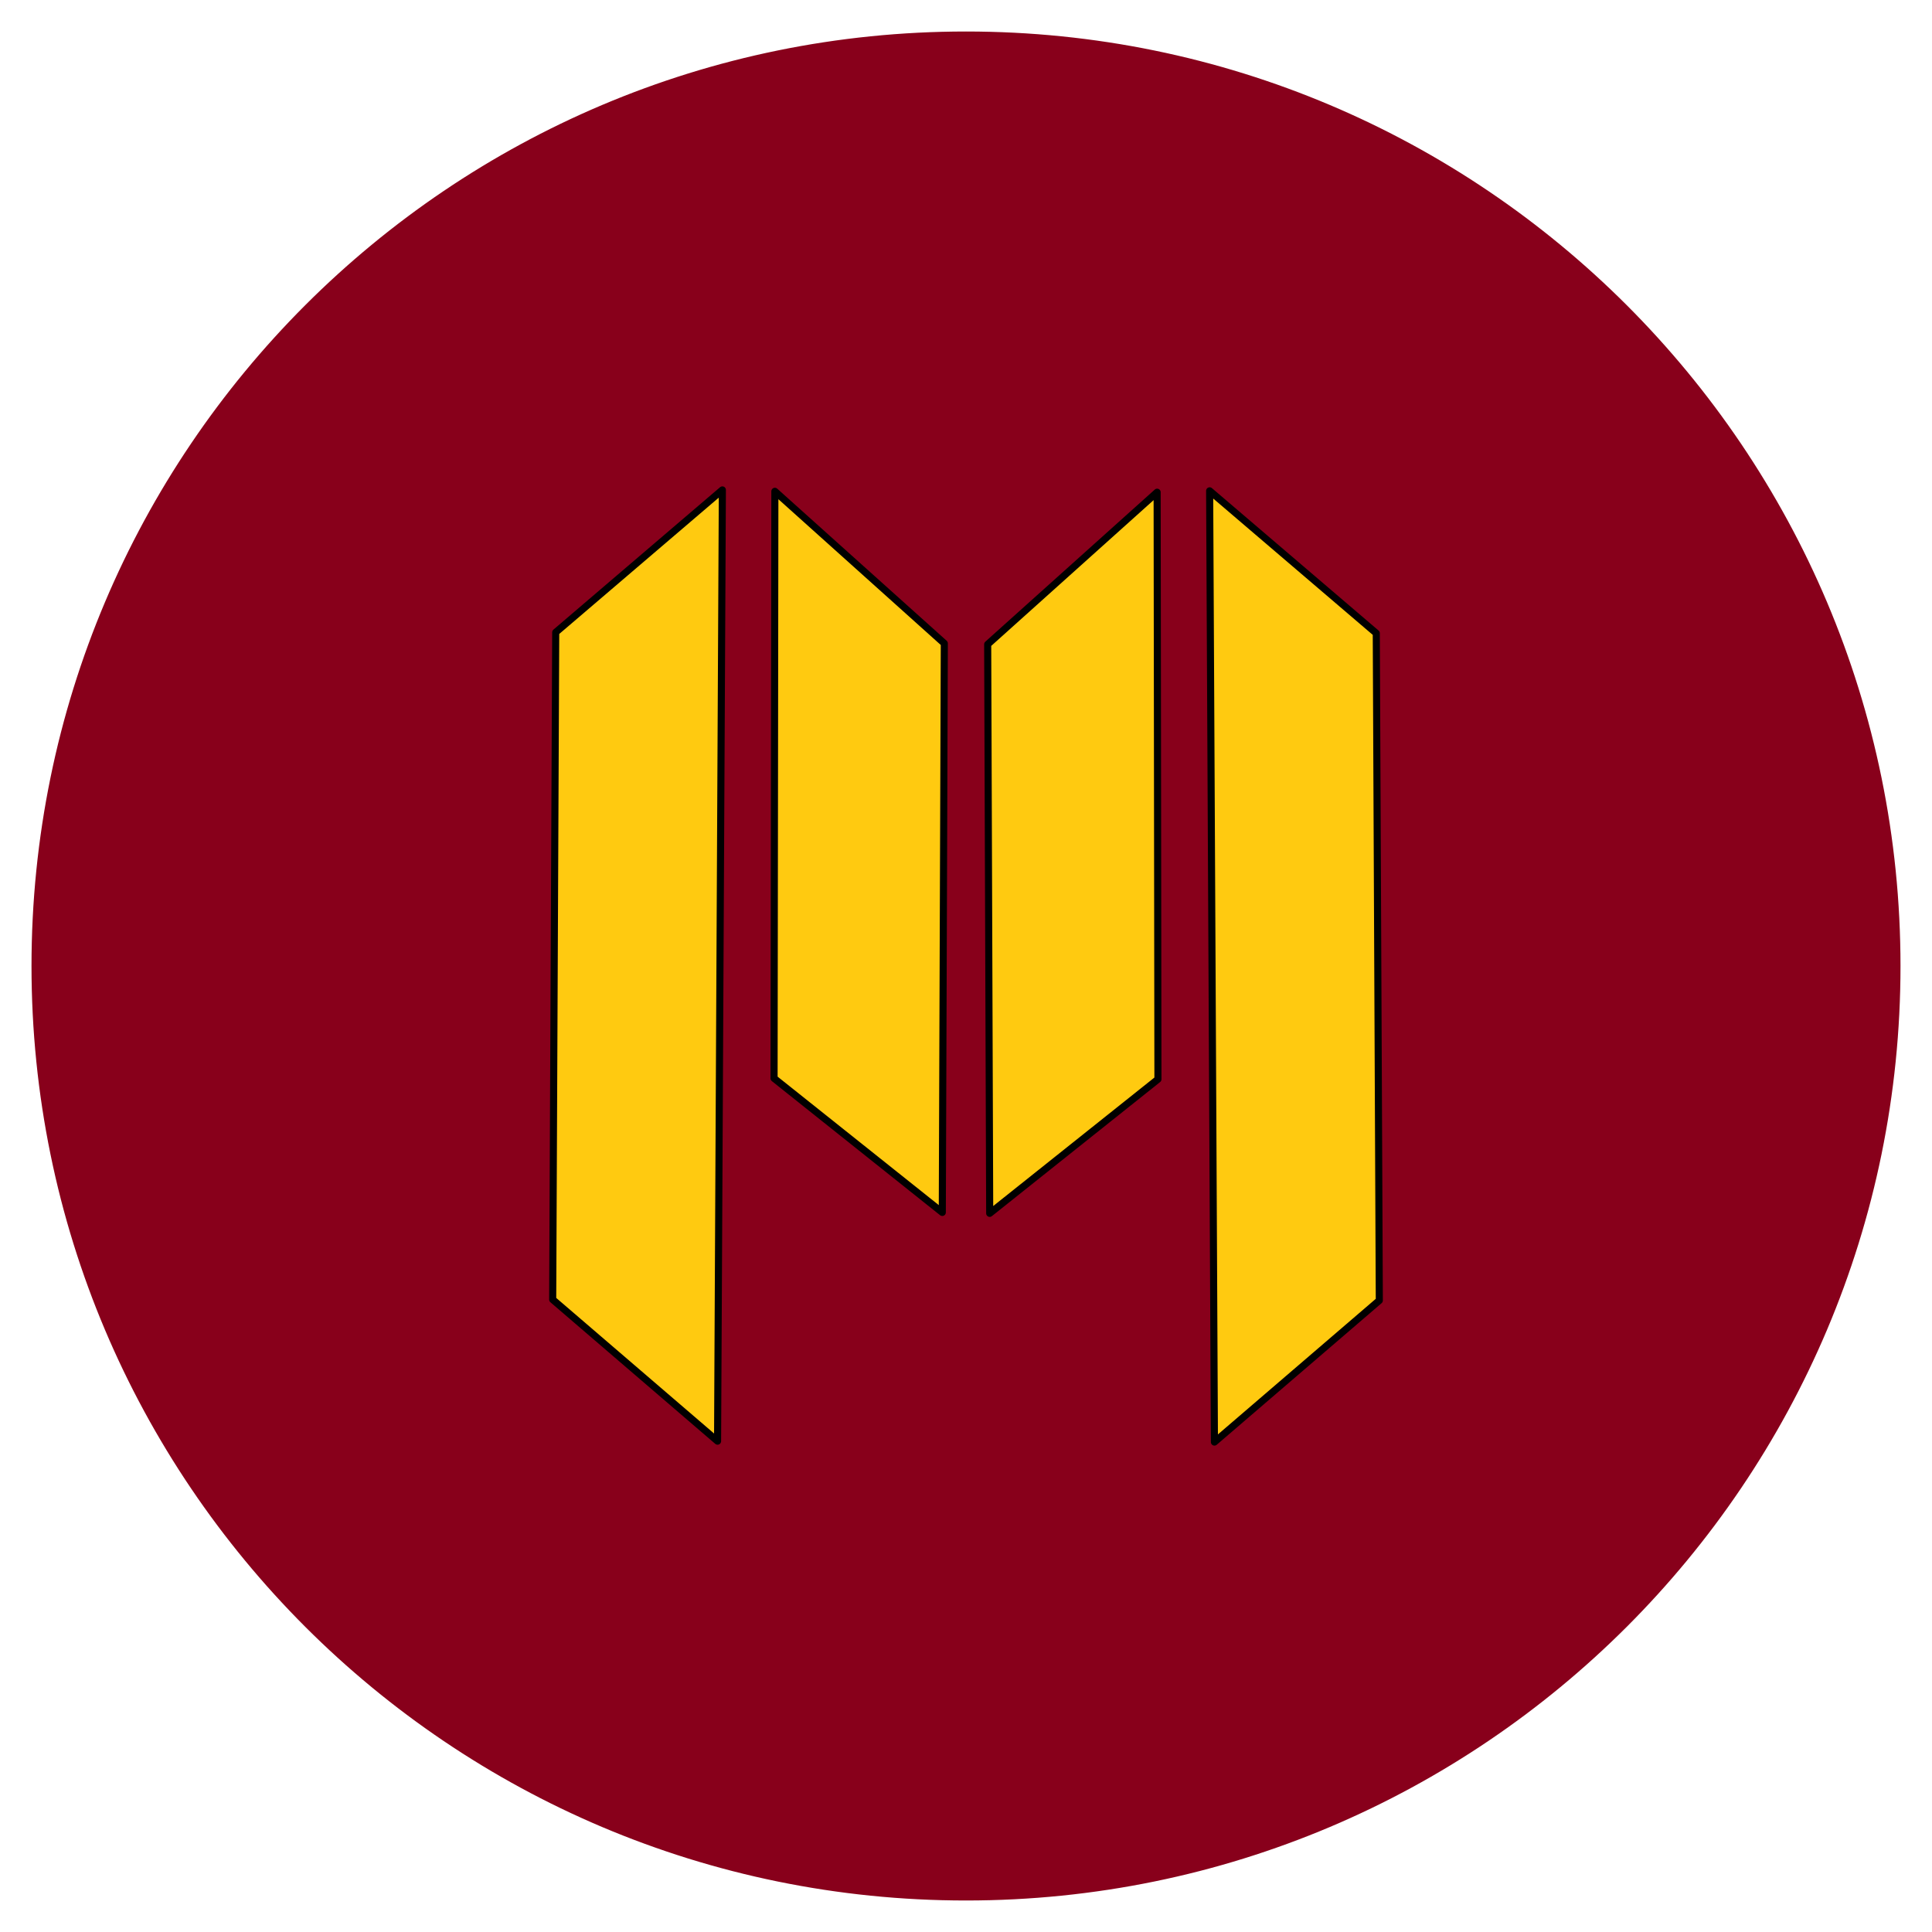
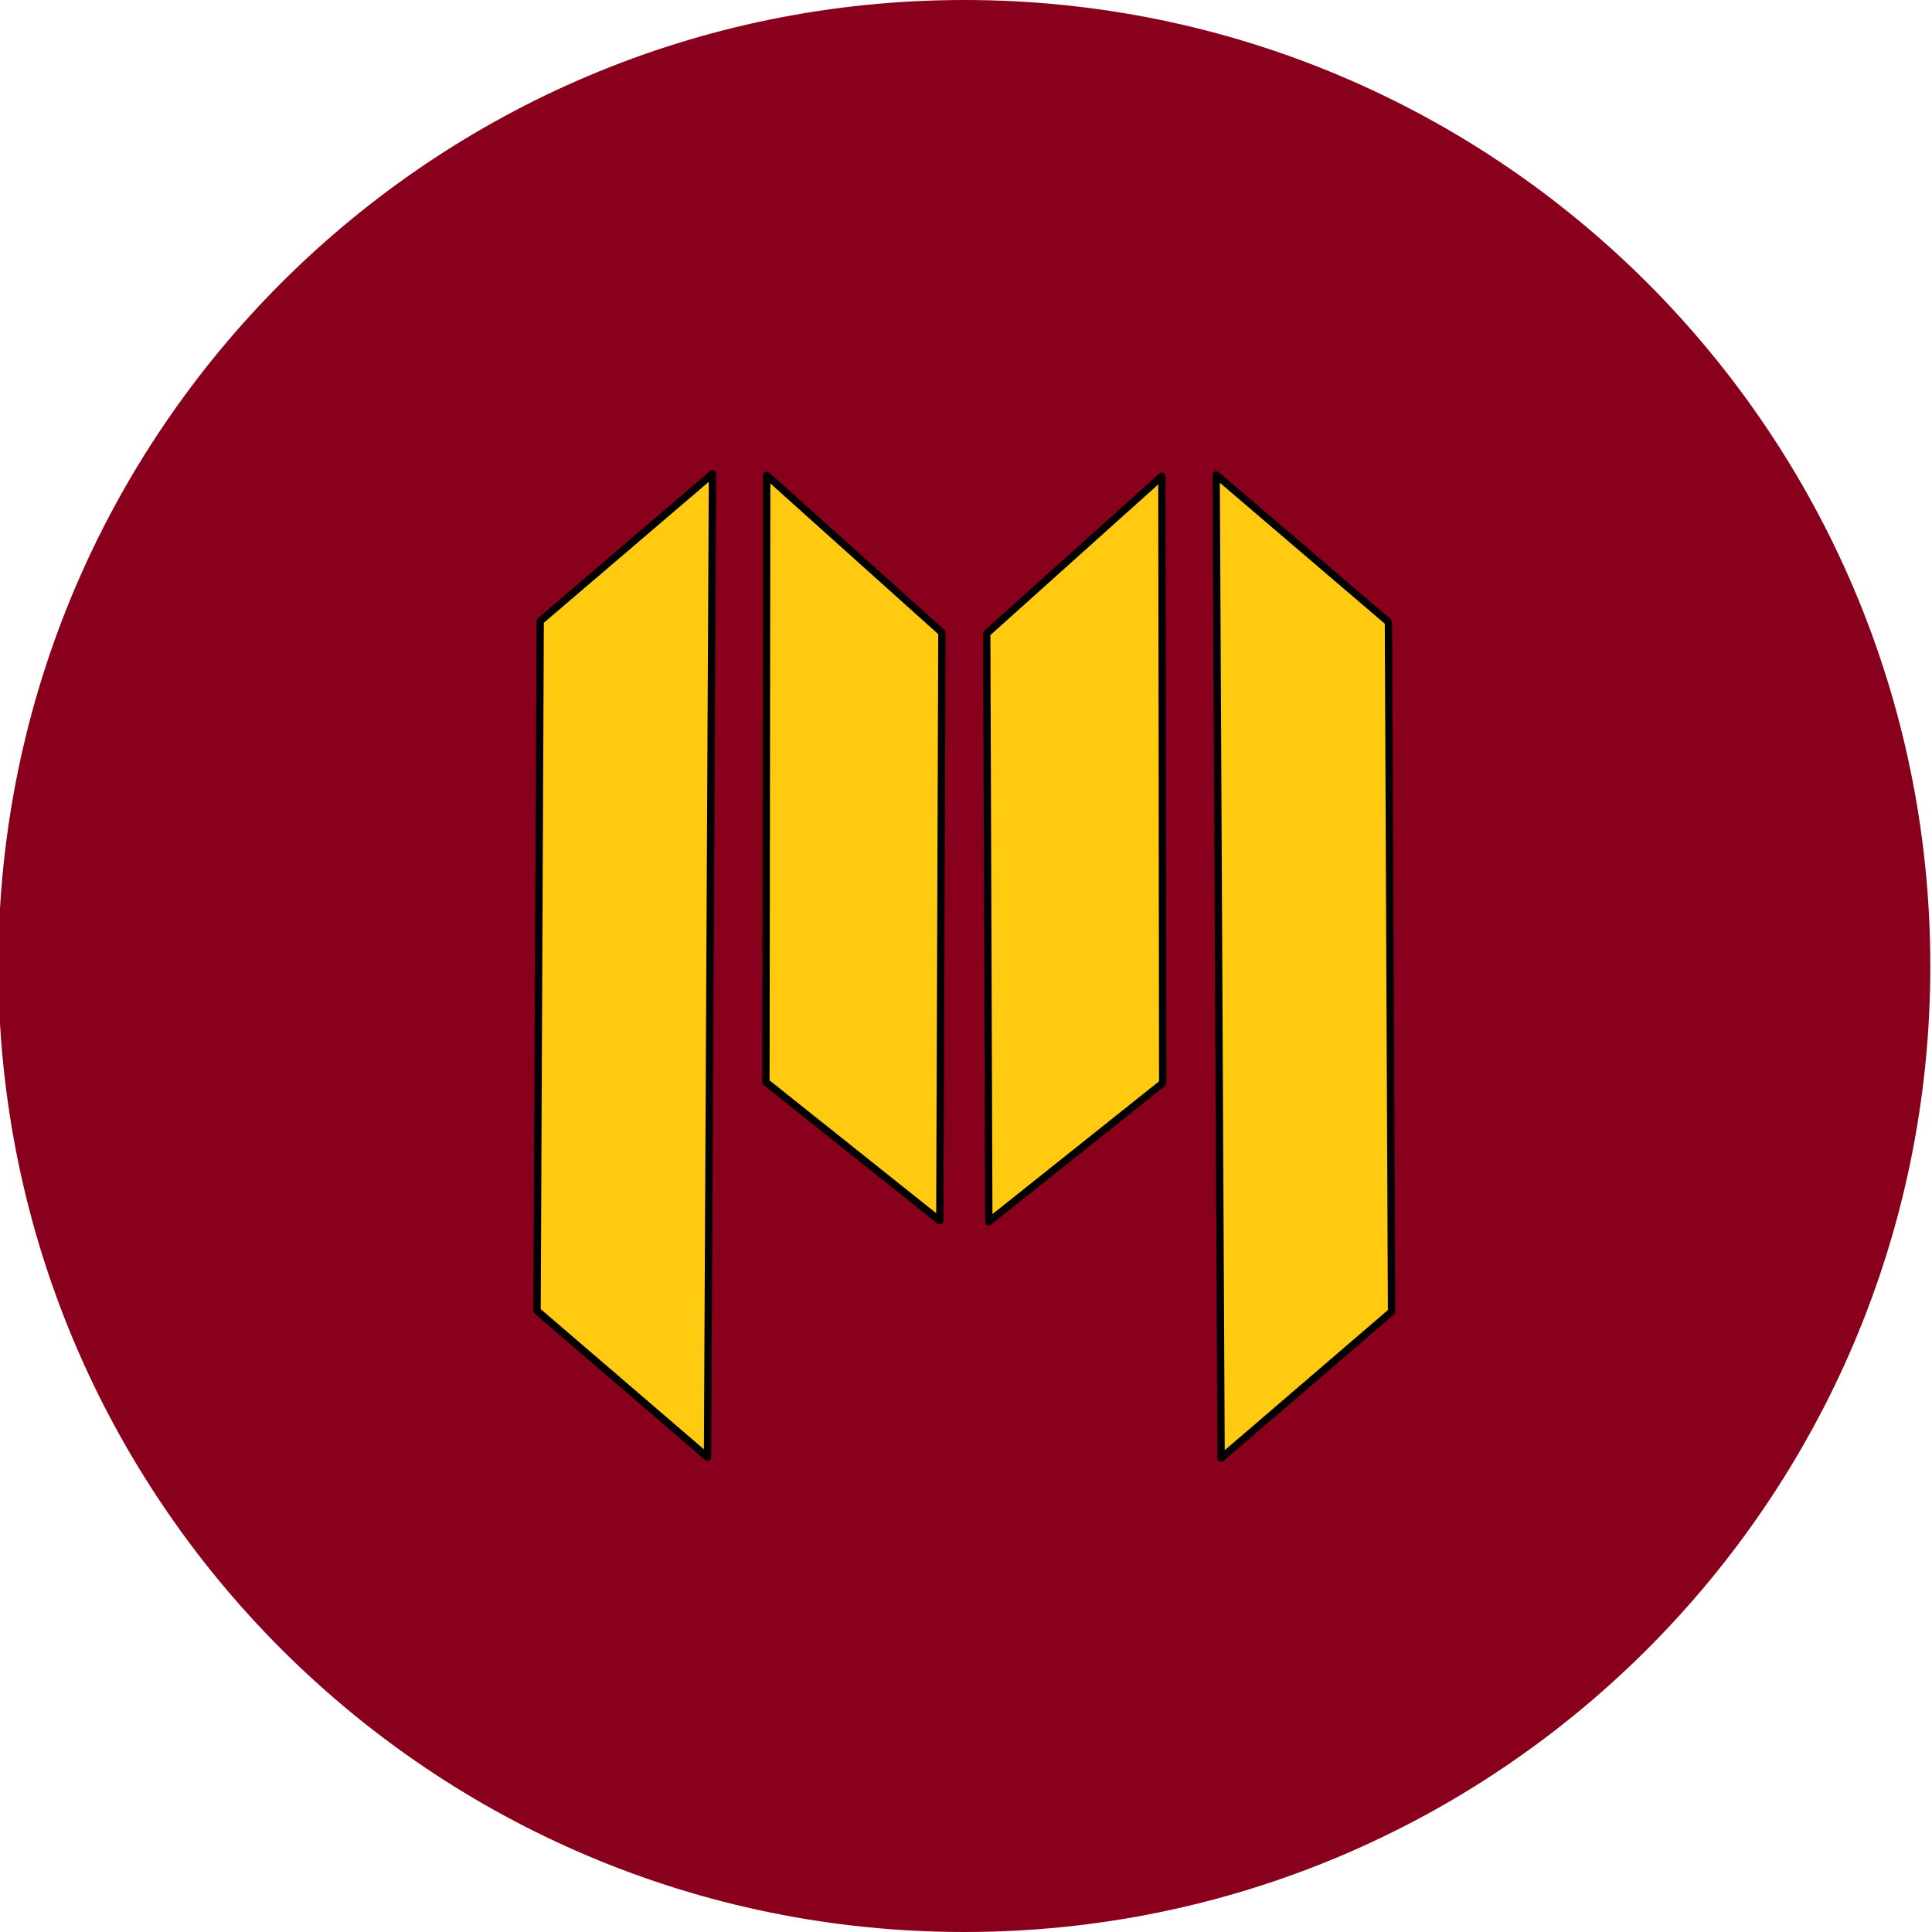
- <svg xmlns="http://www.w3.org/2000/svg" version="1.1" width="700pt" height="700pt" viewBox="0 0 517.56 545.809" id="svg13">
+ <svg xmlns="http://www.w3.org/2000/svg" version="1.1" width="677.171pt" height="677.171pt" viewBox="0 0 500.681 528.009" id="svg13">
  <defs id="defs17">
    <linearGradient id="linearGradient4330">
      <stop style="stop-color:#000000;stop-opacity:1;" offset="0" id="stop4328" />
    </linearGradient>
  </defs>
-   <g id="g850">
+   <g id="g850" transform="translate(-8.900112,-8.900092)">
    <circle r="263.176" cy="272.904" cx="258.78" id="path827" style="fill:#88001b;fill-opacity:1;stroke:#88001b;stroke-width:1.657;stroke-miterlimit:4;stroke-dasharray:none;stroke-opacity:1" />
    <g transform="translate(128.3151,129.0435)" id="g34">
      <g style="fill:#ffca10;fill-opacity:1" transform="translate(-140.1698,-109.4183)" id="g835">
        <g style="fill:#ffca10;fill-opacity:1" transform="translate(128.8403,-100.1312)" id="layer1">
          <path style="fill:#ffca10;fill-opacity:1;stroke:#000000;stroke-width:2;stroke-linecap:round;stroke-linejoin:round" id="path2" d="m 87.572,385.151 47.527,37.881 0.57,-160.757 -47.871,-42.973 -0.226,165.849" />
          <path style="fill:#ffca10;fill-opacity:1;stroke:#000000;stroke-width:2;stroke-linecap:round;stroke-linejoin:round" id="path4" d="M 25.03,447.641 25.886,259.142 72.965,218.912 71.612,487.652 25.03,447.641" />
          <path style="fill:#ffca10;fill-opacity:1;stroke:#000000;stroke-width:2;stroke-linecap:round;stroke-linejoin:round" id="path6" d="m 196.017,385.408 -47.527,37.881 -0.57,-160.757 47.871,-42.973 0.226,165.849" />
          <path style="fill:#ffca10;fill-opacity:1;fill-rule:evenodd;stroke:#000000;stroke-width:2;stroke-linecap:round;stroke-linejoin:round" id="path8" d="m 258.559,447.898 -0.856,-188.499 -47.079,-40.23 1.353,268.74 46.582,-40.011" />
          <path style="fill:#ffca10;fill-opacity:1;stroke:none" id="path10" d="" />
        </g>
      </g>
    </g>
  </g>
</svg>
